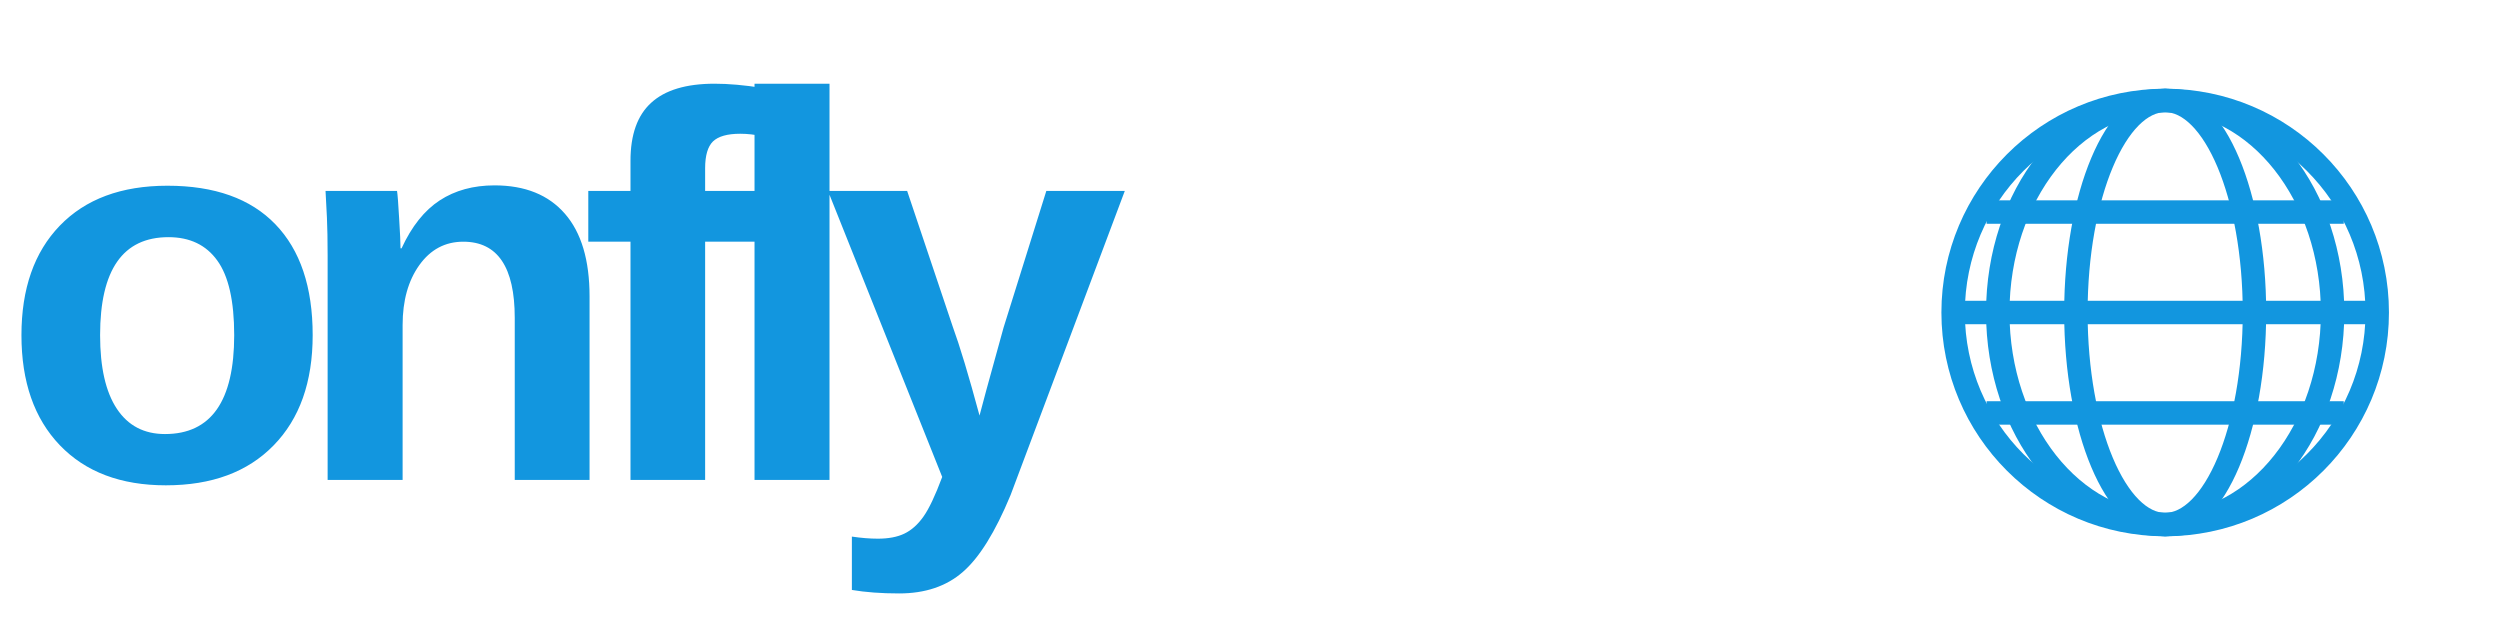
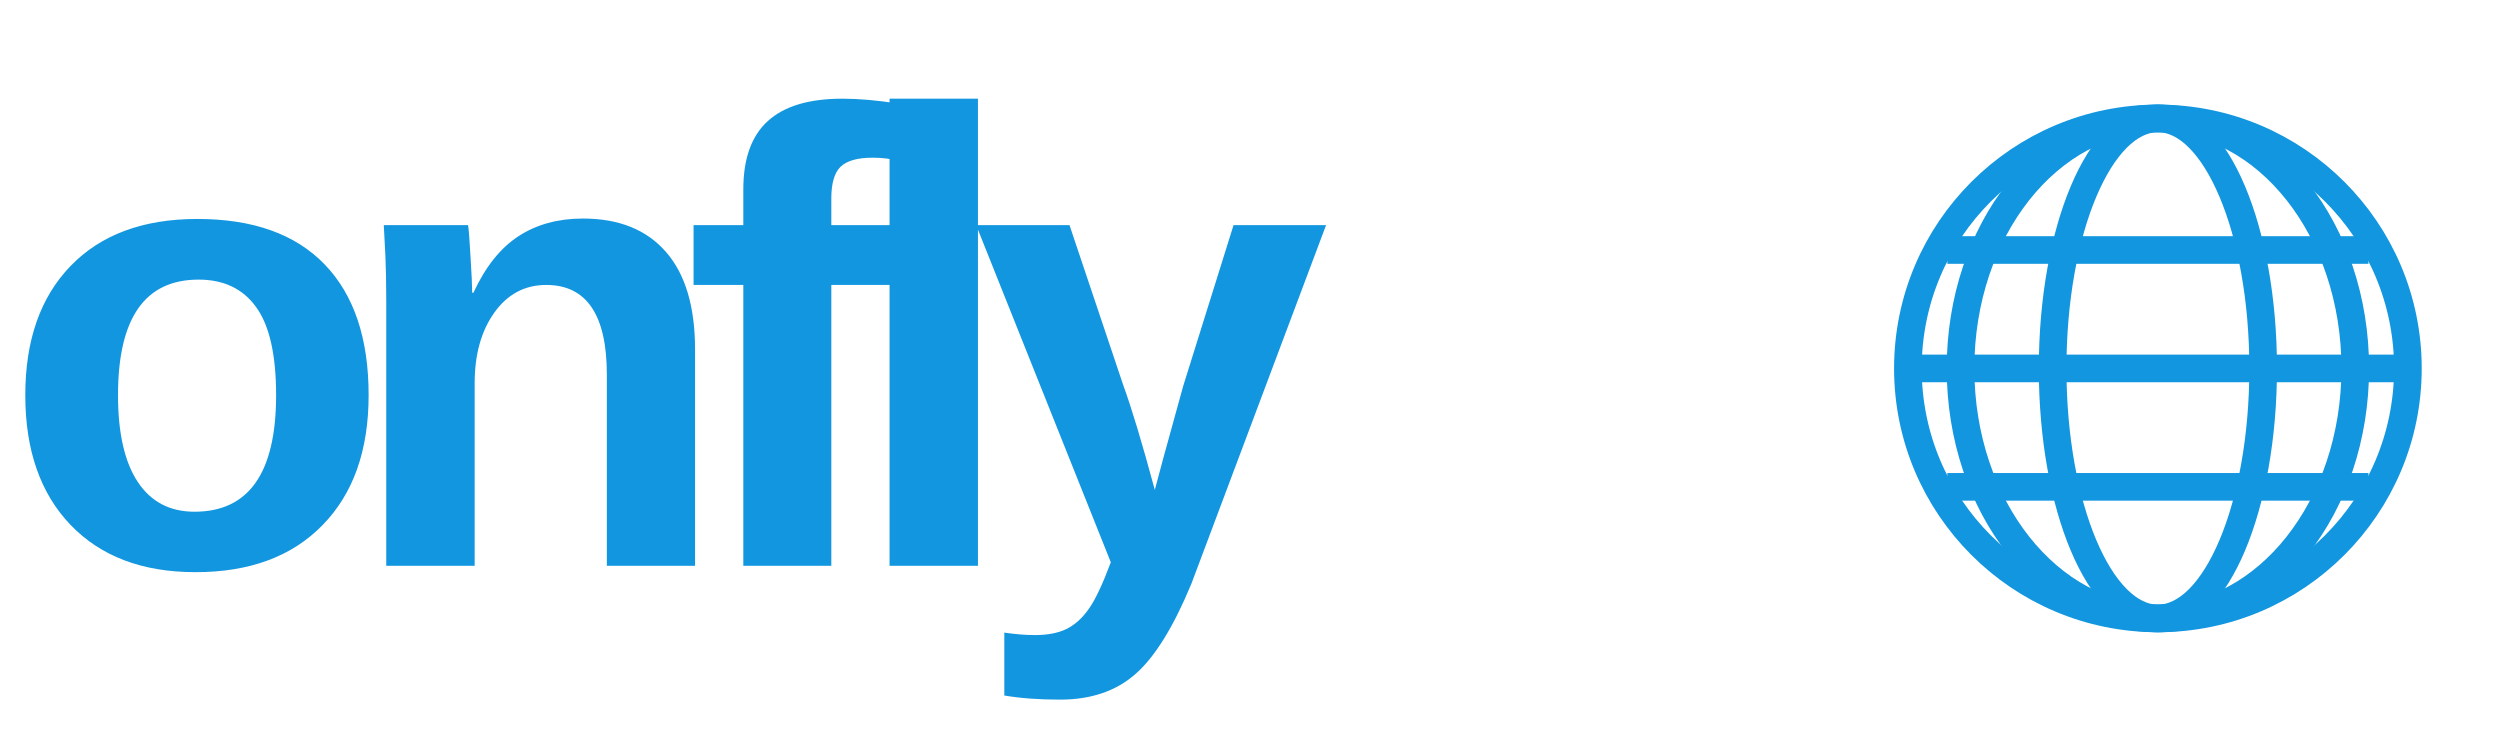
- <svg xmlns="http://www.w3.org/2000/svg" viewBox="0 0 224 56" role="img" aria-labelledby="title desc">
+ <svg xmlns="http://www.w3.org/2000/svg" viewBox="0 0 190 56" role="img" aria-labelledby="title desc">
  <text x="0" y="43" fill="#1296df" font-family="Arial Black, Arial, sans-serif" font-size="49" font-weight="900" letter-spacing="-4">onfly</text>
  <g fill="none" stroke="#1296df" stroke-width="2.1">
-     <circle cx="194" cy="28" r="19" />
-     <ellipse cx="194" cy="28" rx="8" ry="19" />
-     <ellipse cx="194" cy="28" rx="15" ry="19" />
-     <path d="M175 28h38M178 19h32M178 37h32" />
+     <circle cx="164" cy="28" r="19" />
+     <ellipse cx="164" cy="28" rx="8" ry="19" />
+     <ellipse cx="164" cy="28" rx="15" ry="19" />
+     <path d="M145 28h38M148 19h32M148 37h32" />
  </g>
</svg>
